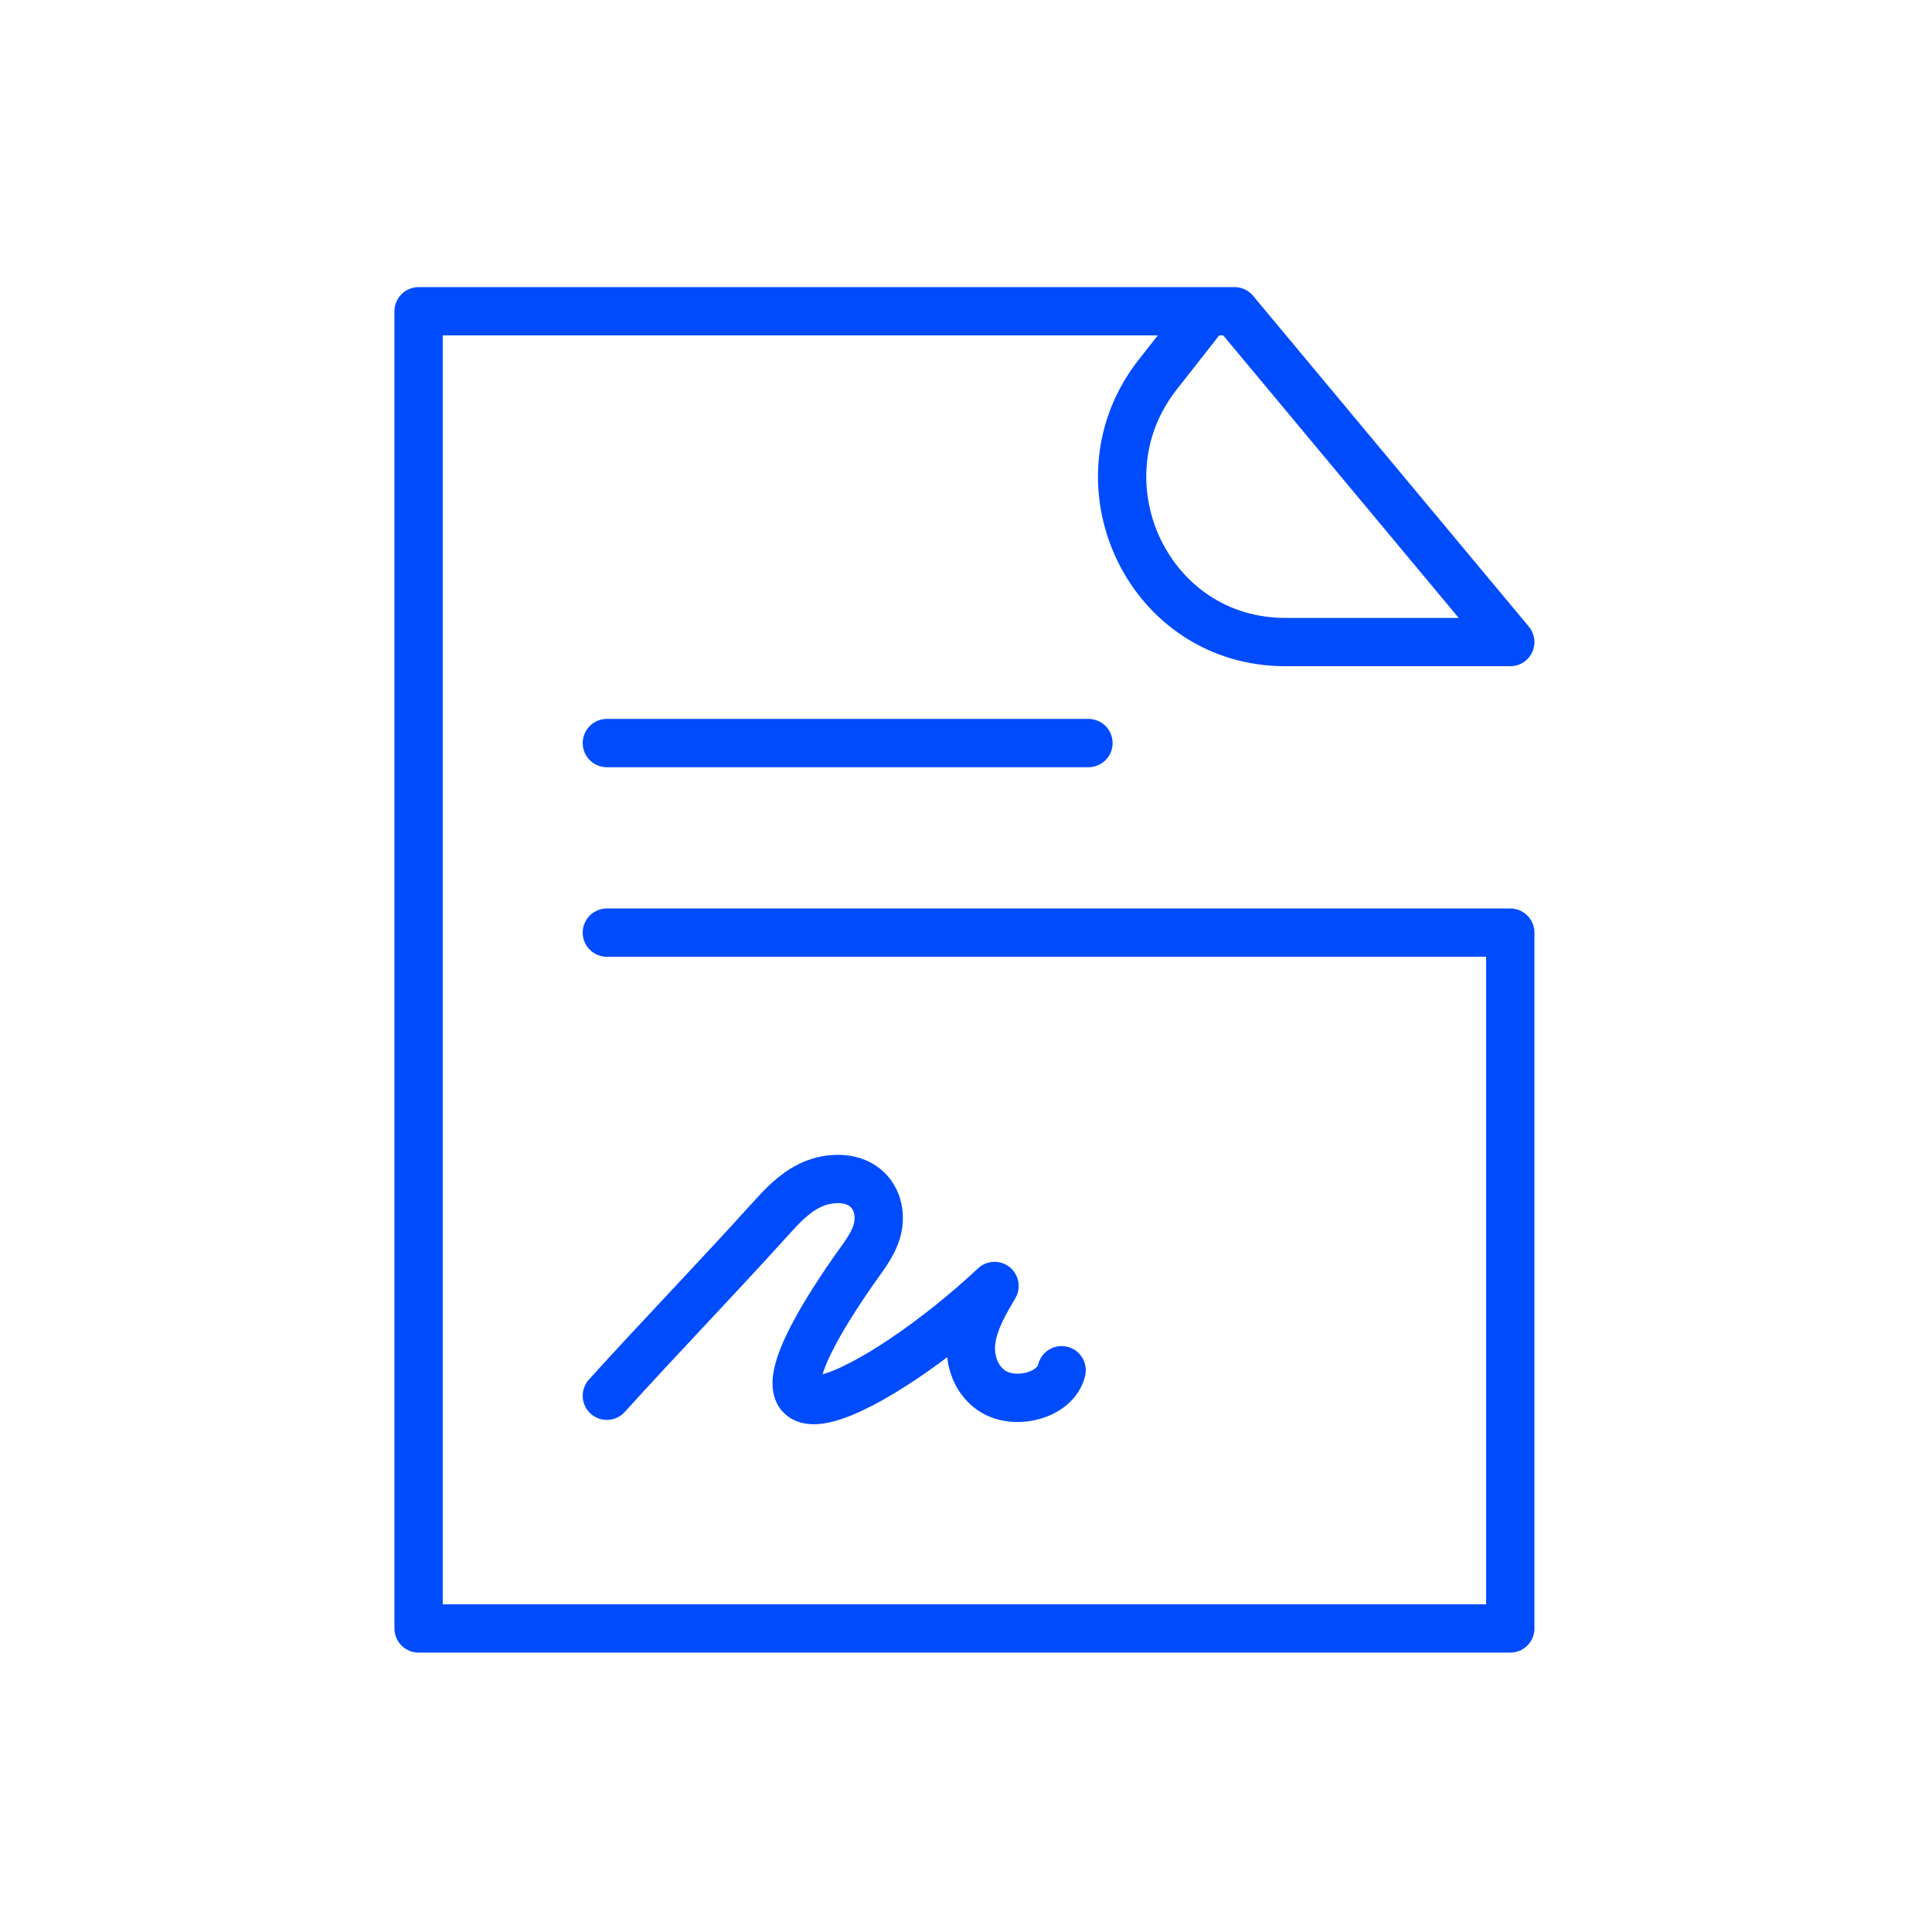
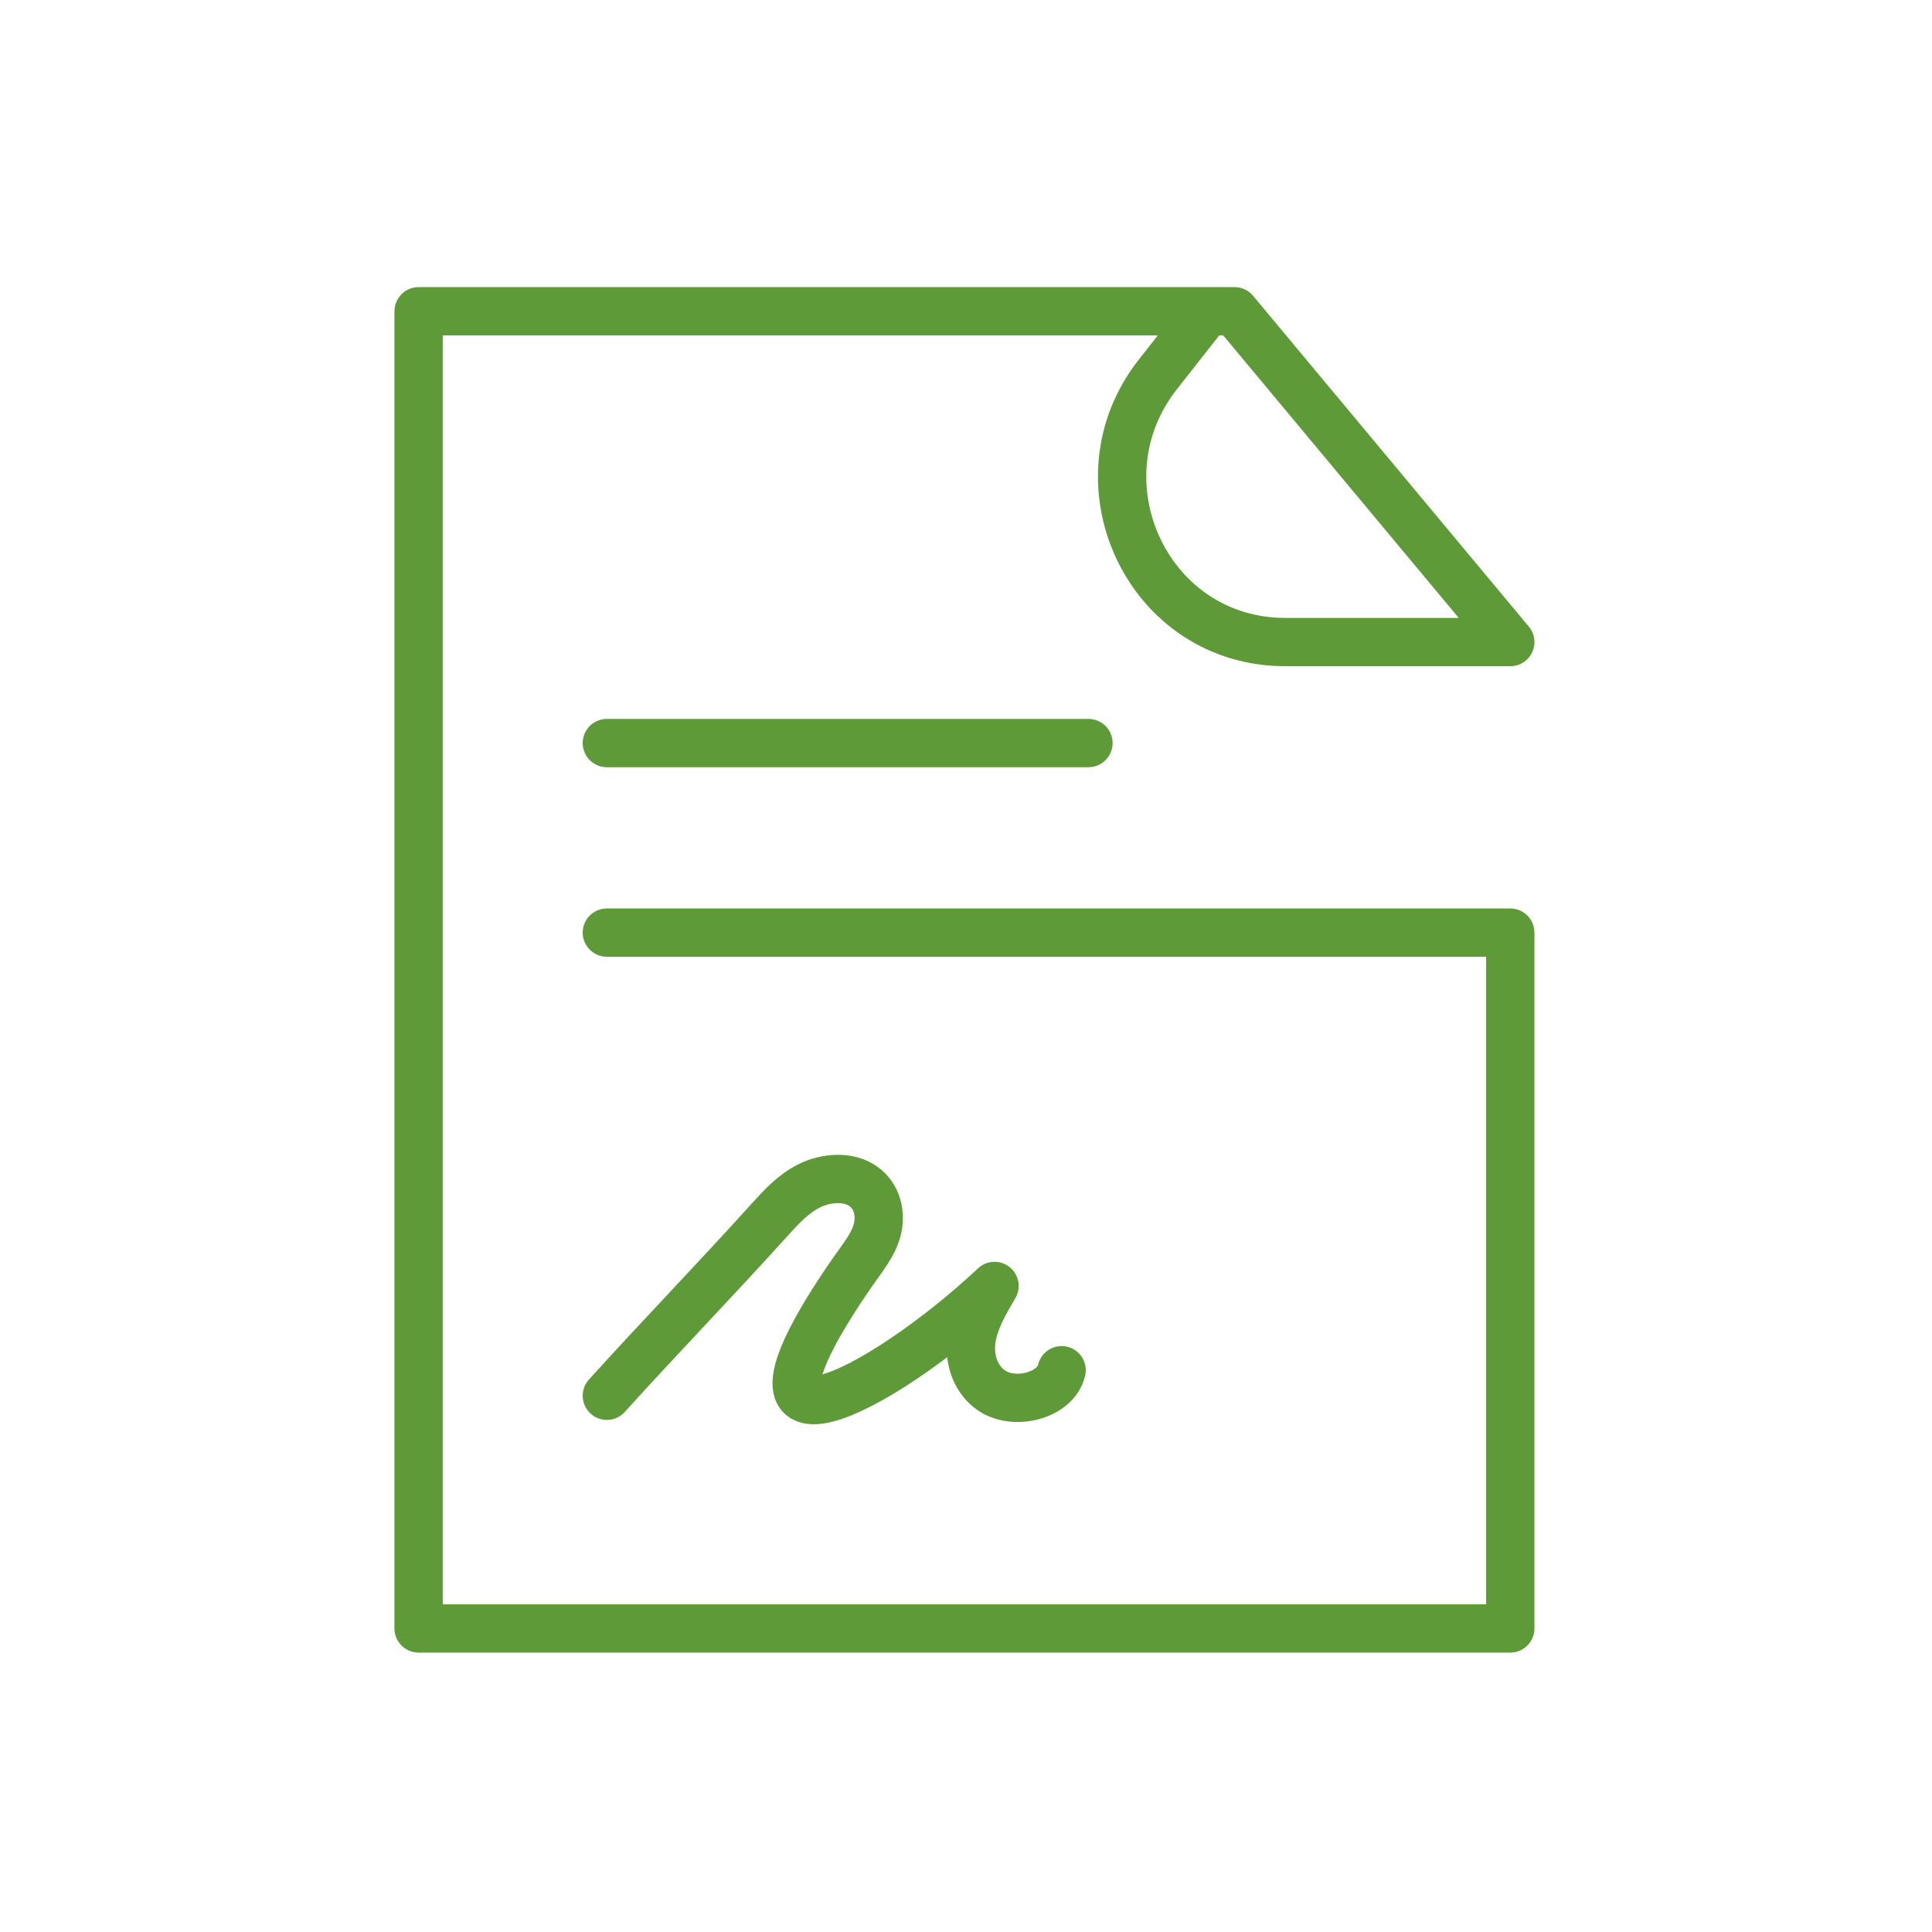
<svg xmlns="http://www.w3.org/2000/svg" width="180" height="180" viewBox="0 0 180 180" fill="none">
-   <path d="M140.71 86.89V151.72H39V29H115.02L140.71 59.82H119.81C119.61 59.82 119.4 59.82 119.2 59.81C106.7 59.39 100.14 44.72 107.87 34.89L112.45 29.06" stroke="rgba(0, 76, 252, 1)" stroke-width="4.5" stroke-linecap="round" stroke-linejoin="round" />
-   <path d="M56.539 130.04C61.419 124.64 66.839 119.04 71.709 113.64C72.789 112.45 73.899 111.22 75.419 110.47C76.929 109.72 78.959 109.55 80.349 110.47C81.719 111.37 82.109 113.08 81.739 114.54C81.369 116 80.319 117.23 79.429 118.52C65.809 138.2 82.009 129.8 92.659 119.81C91.739 121.37 90.809 122.97 90.529 124.7C90.249 126.43 90.759 128.37 92.299 129.49C94.439 131.04 98.369 130.04 98.909 127.66" stroke="rgba(0, 76, 252, 1)" stroke-width="4.5" stroke-linecap="round" stroke-linejoin="round" />
-   <path d="M56.539 86.89H140.199" stroke="rgba(0, 76, 252, 1)" stroke-width="4.5" stroke-linecap="round" stroke-linejoin="round" />
-   <path d="M56.539 69.23H101.409" stroke="rgba(0, 76, 252, 1)" stroke-width="4.5" stroke-linecap="round" stroke-linejoin="round" />
+   <path d="M140.71 86.89V151.72H39V29H115.02L140.71 59.82H119.81C119.61 59.82 119.4 59.82 119.2 59.81C106.7 59.39 100.14 44.72 107.87 34.89L112.45 29.06" stroke="rgba(95,154,57,1)" stroke-width="4.5" stroke-linecap="round" stroke-linejoin="round" />
+   <path d="M56.539 130.04C61.419 124.64 66.839 119.04 71.709 113.64C72.789 112.45 73.899 111.22 75.419 110.47C76.929 109.72 78.959 109.55 80.349 110.47C81.719 111.37 82.109 113.08 81.739 114.54C81.369 116 80.319 117.23 79.429 118.52C65.809 138.2 82.009 129.8 92.659 119.81C91.739 121.37 90.809 122.97 90.529 124.7C90.249 126.43 90.759 128.37 92.299 129.49C94.439 131.04 98.369 130.04 98.909 127.66" stroke="rgba(95,154,57,1)" stroke-width="4.5" stroke-linecap="round" stroke-linejoin="round" />
+   <path d="M56.539 86.89H140.199" stroke="rgba(95,154,57,1)" stroke-width="4.5" stroke-linecap="round" stroke-linejoin="round" />
+   <path d="M56.539 69.23H101.409" stroke="rgba(95,154,57,1)" stroke-width="4.5" stroke-linecap="round" stroke-linejoin="round" />
</svg>
